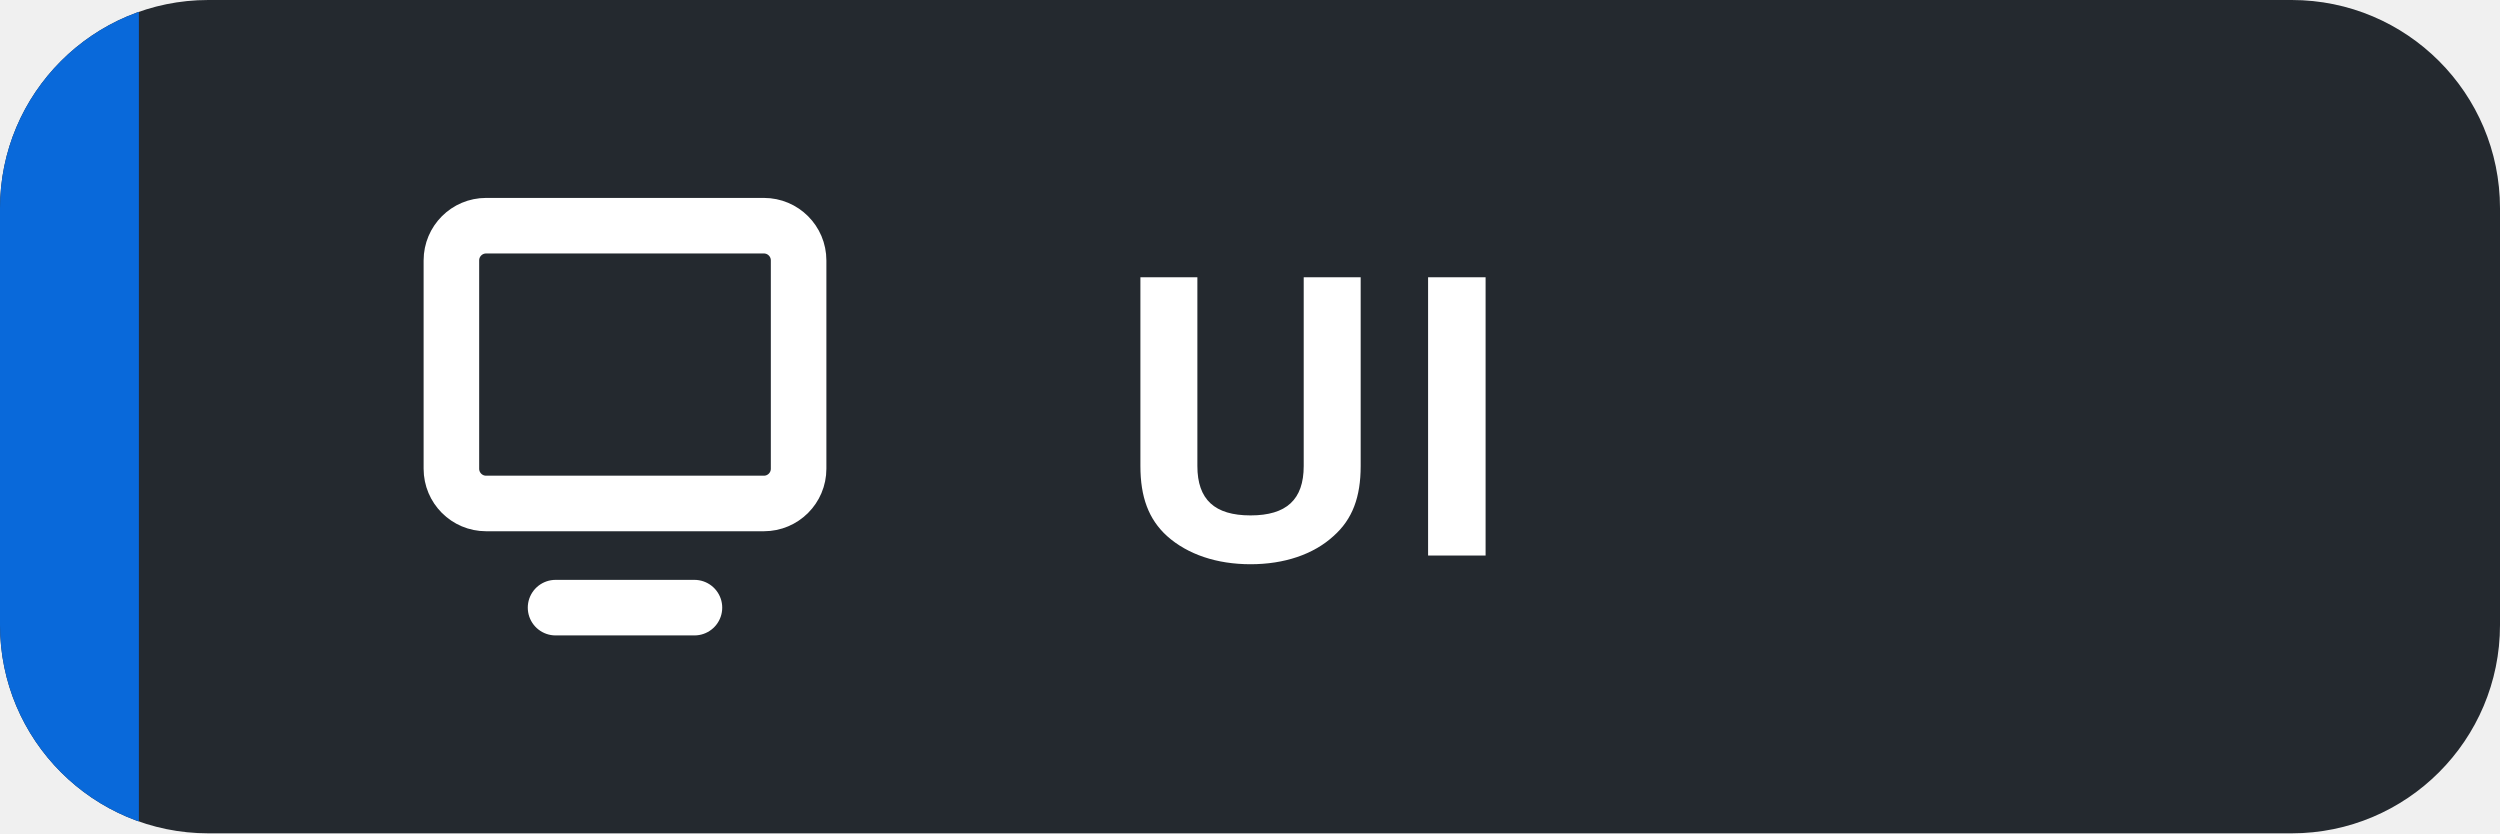
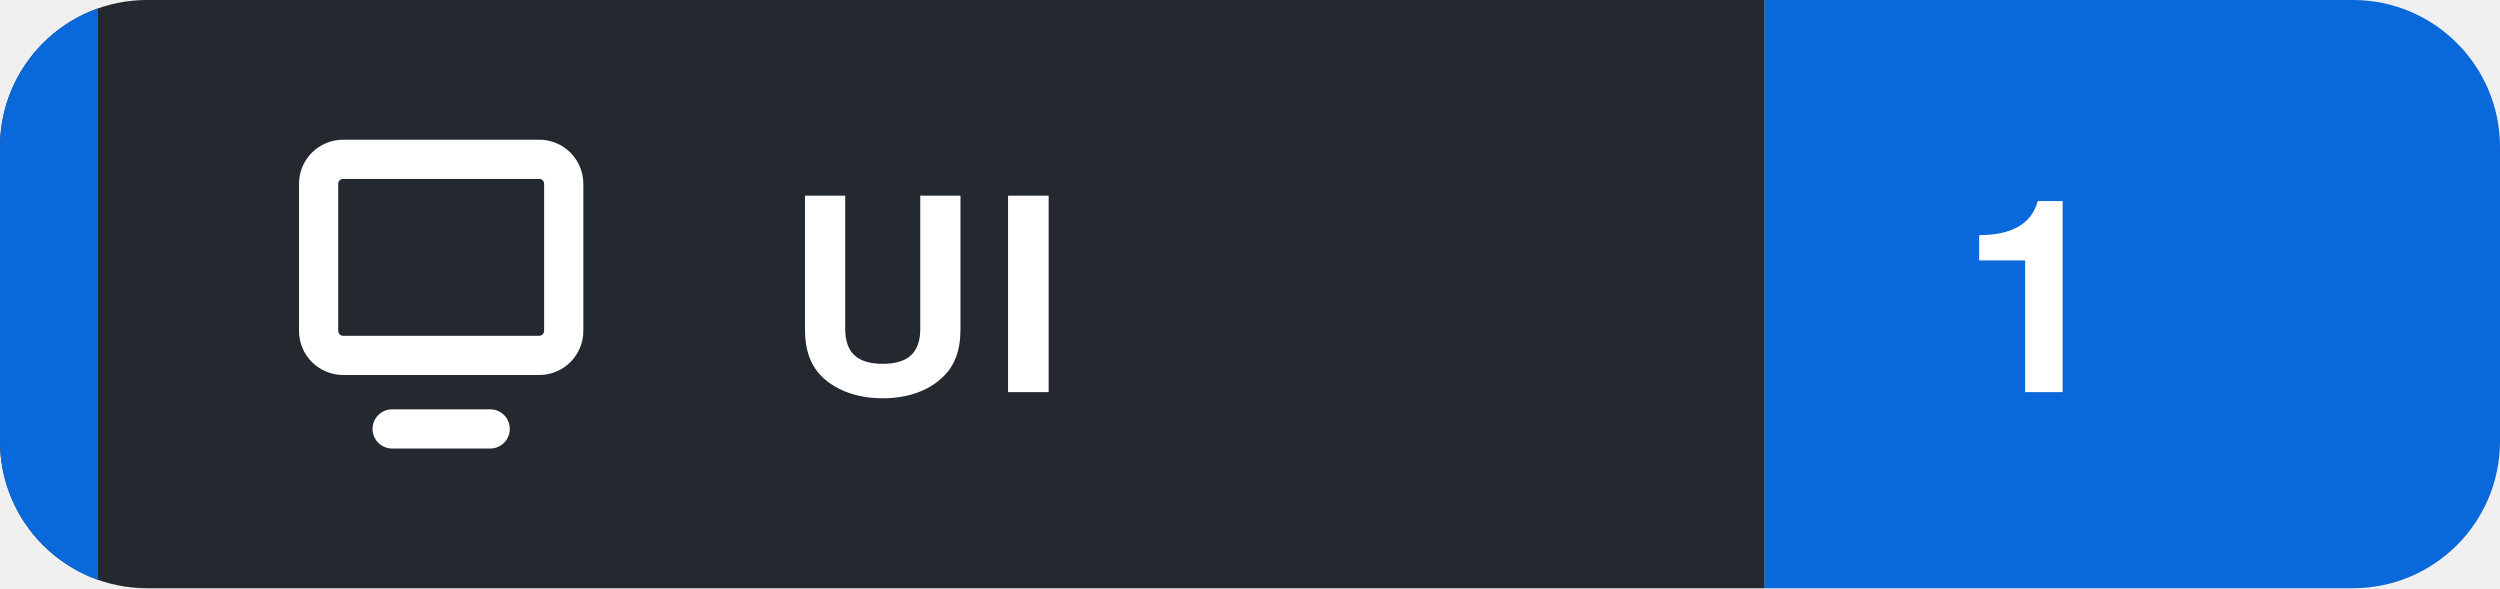
- <svg xmlns="http://www.w3.org/2000/svg" width="72" height="24" viewBox="0 0 72 24" role="img" aria-label="Surface: UI">
+ <svg xmlns="http://www.w3.org/2000/svg" width="102" height="24" viewBox="0 0 102 24" role="img" aria-label="Surface: UI · 1 module">
  <clipPath id="r">
-     <rect width="72" height="24" rx="6" />
+     <rect width="102" height="24" rx="6" />
  </clipPath>
  <g clip-path="url(#r)">
    <rect width="72" height="24" fill="#24292f" />
+     <rect x="72" width="30" height="24" fill="#0969da" />
    <rect width="4" height="24" fill="#0969da" />
  </g>
  <g transform="translate(12 5.5)" fill="none" stroke="#fff" stroke-width="1.6" stroke-linecap="round" stroke-linejoin="round">
    <rect x="1" y="1" width="10" height="8" rx="1" />
    <path d="M4 12h4" />
  </g>
  <g fill="#fff" font-family="-apple-system,BlinkMacSystemFont,'Segoe UI',Helvetica,Arial,sans-serif" font-size="11">
    <text x="32" y="16" font-weight="700" letter-spacing=".5" textLength="28">UI</text>
+     <text x="80" y="16" font-weight="700" textLength="14">1</text>
  </g>
</svg>
